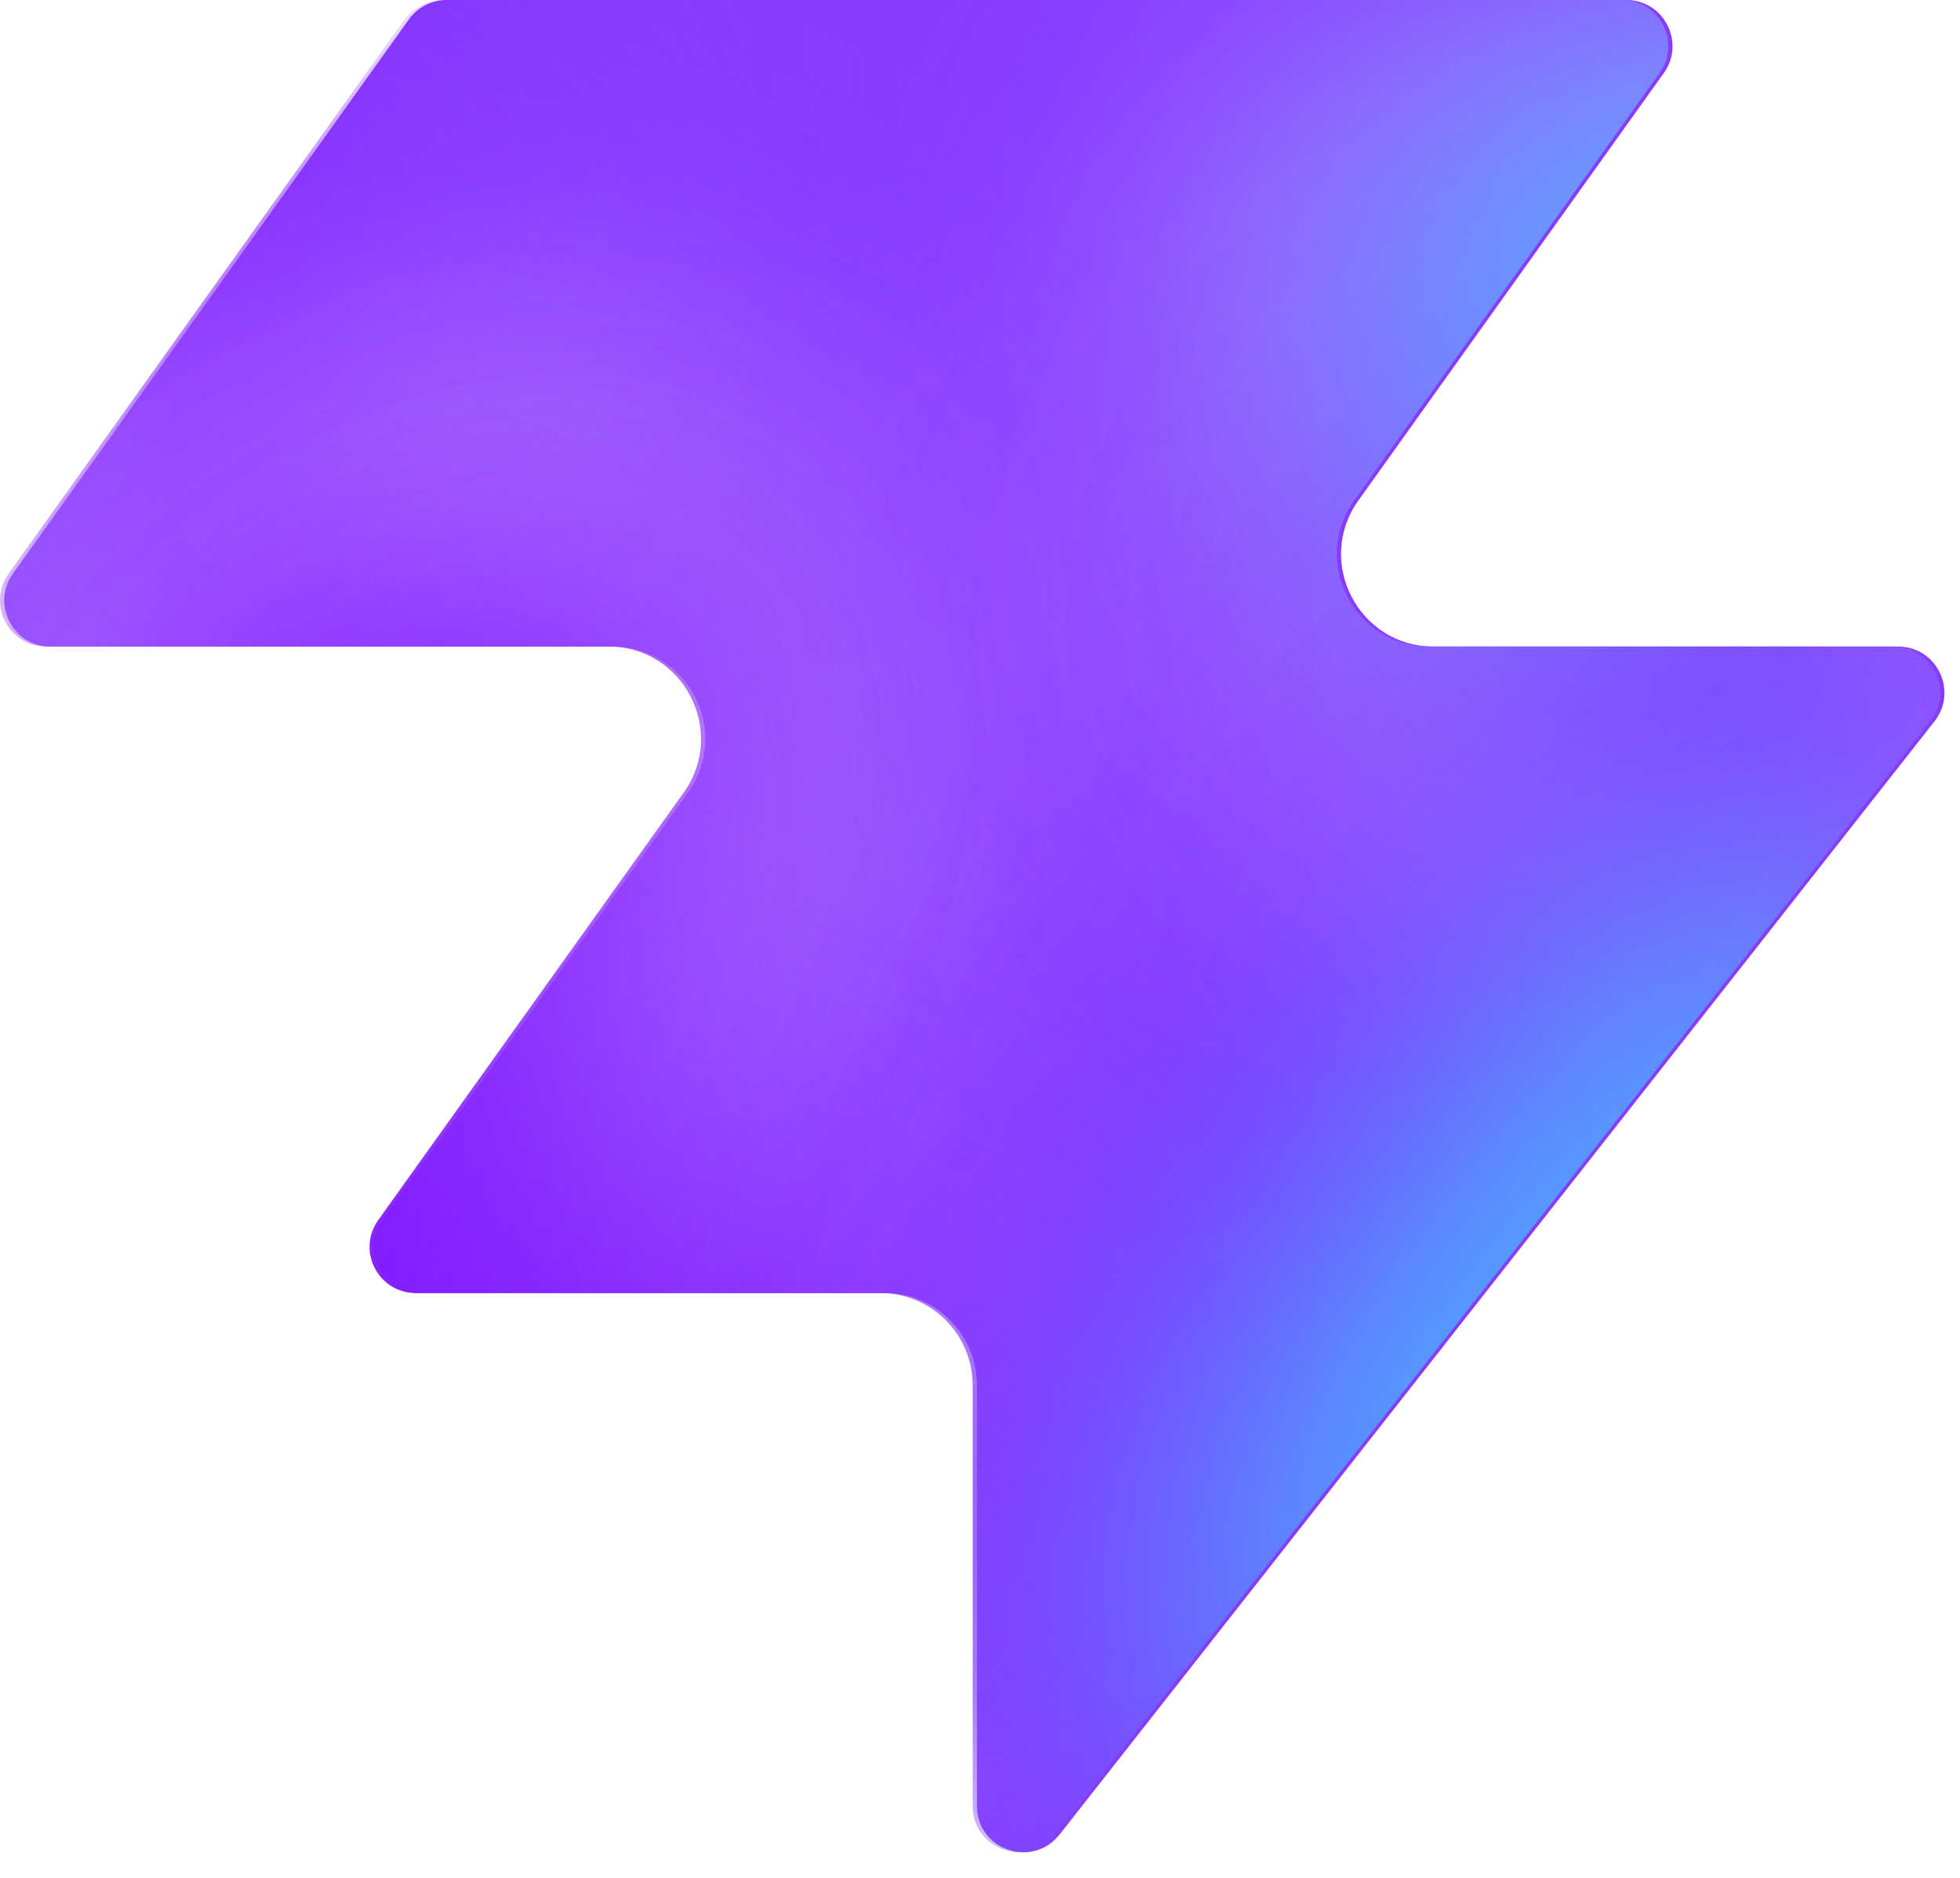
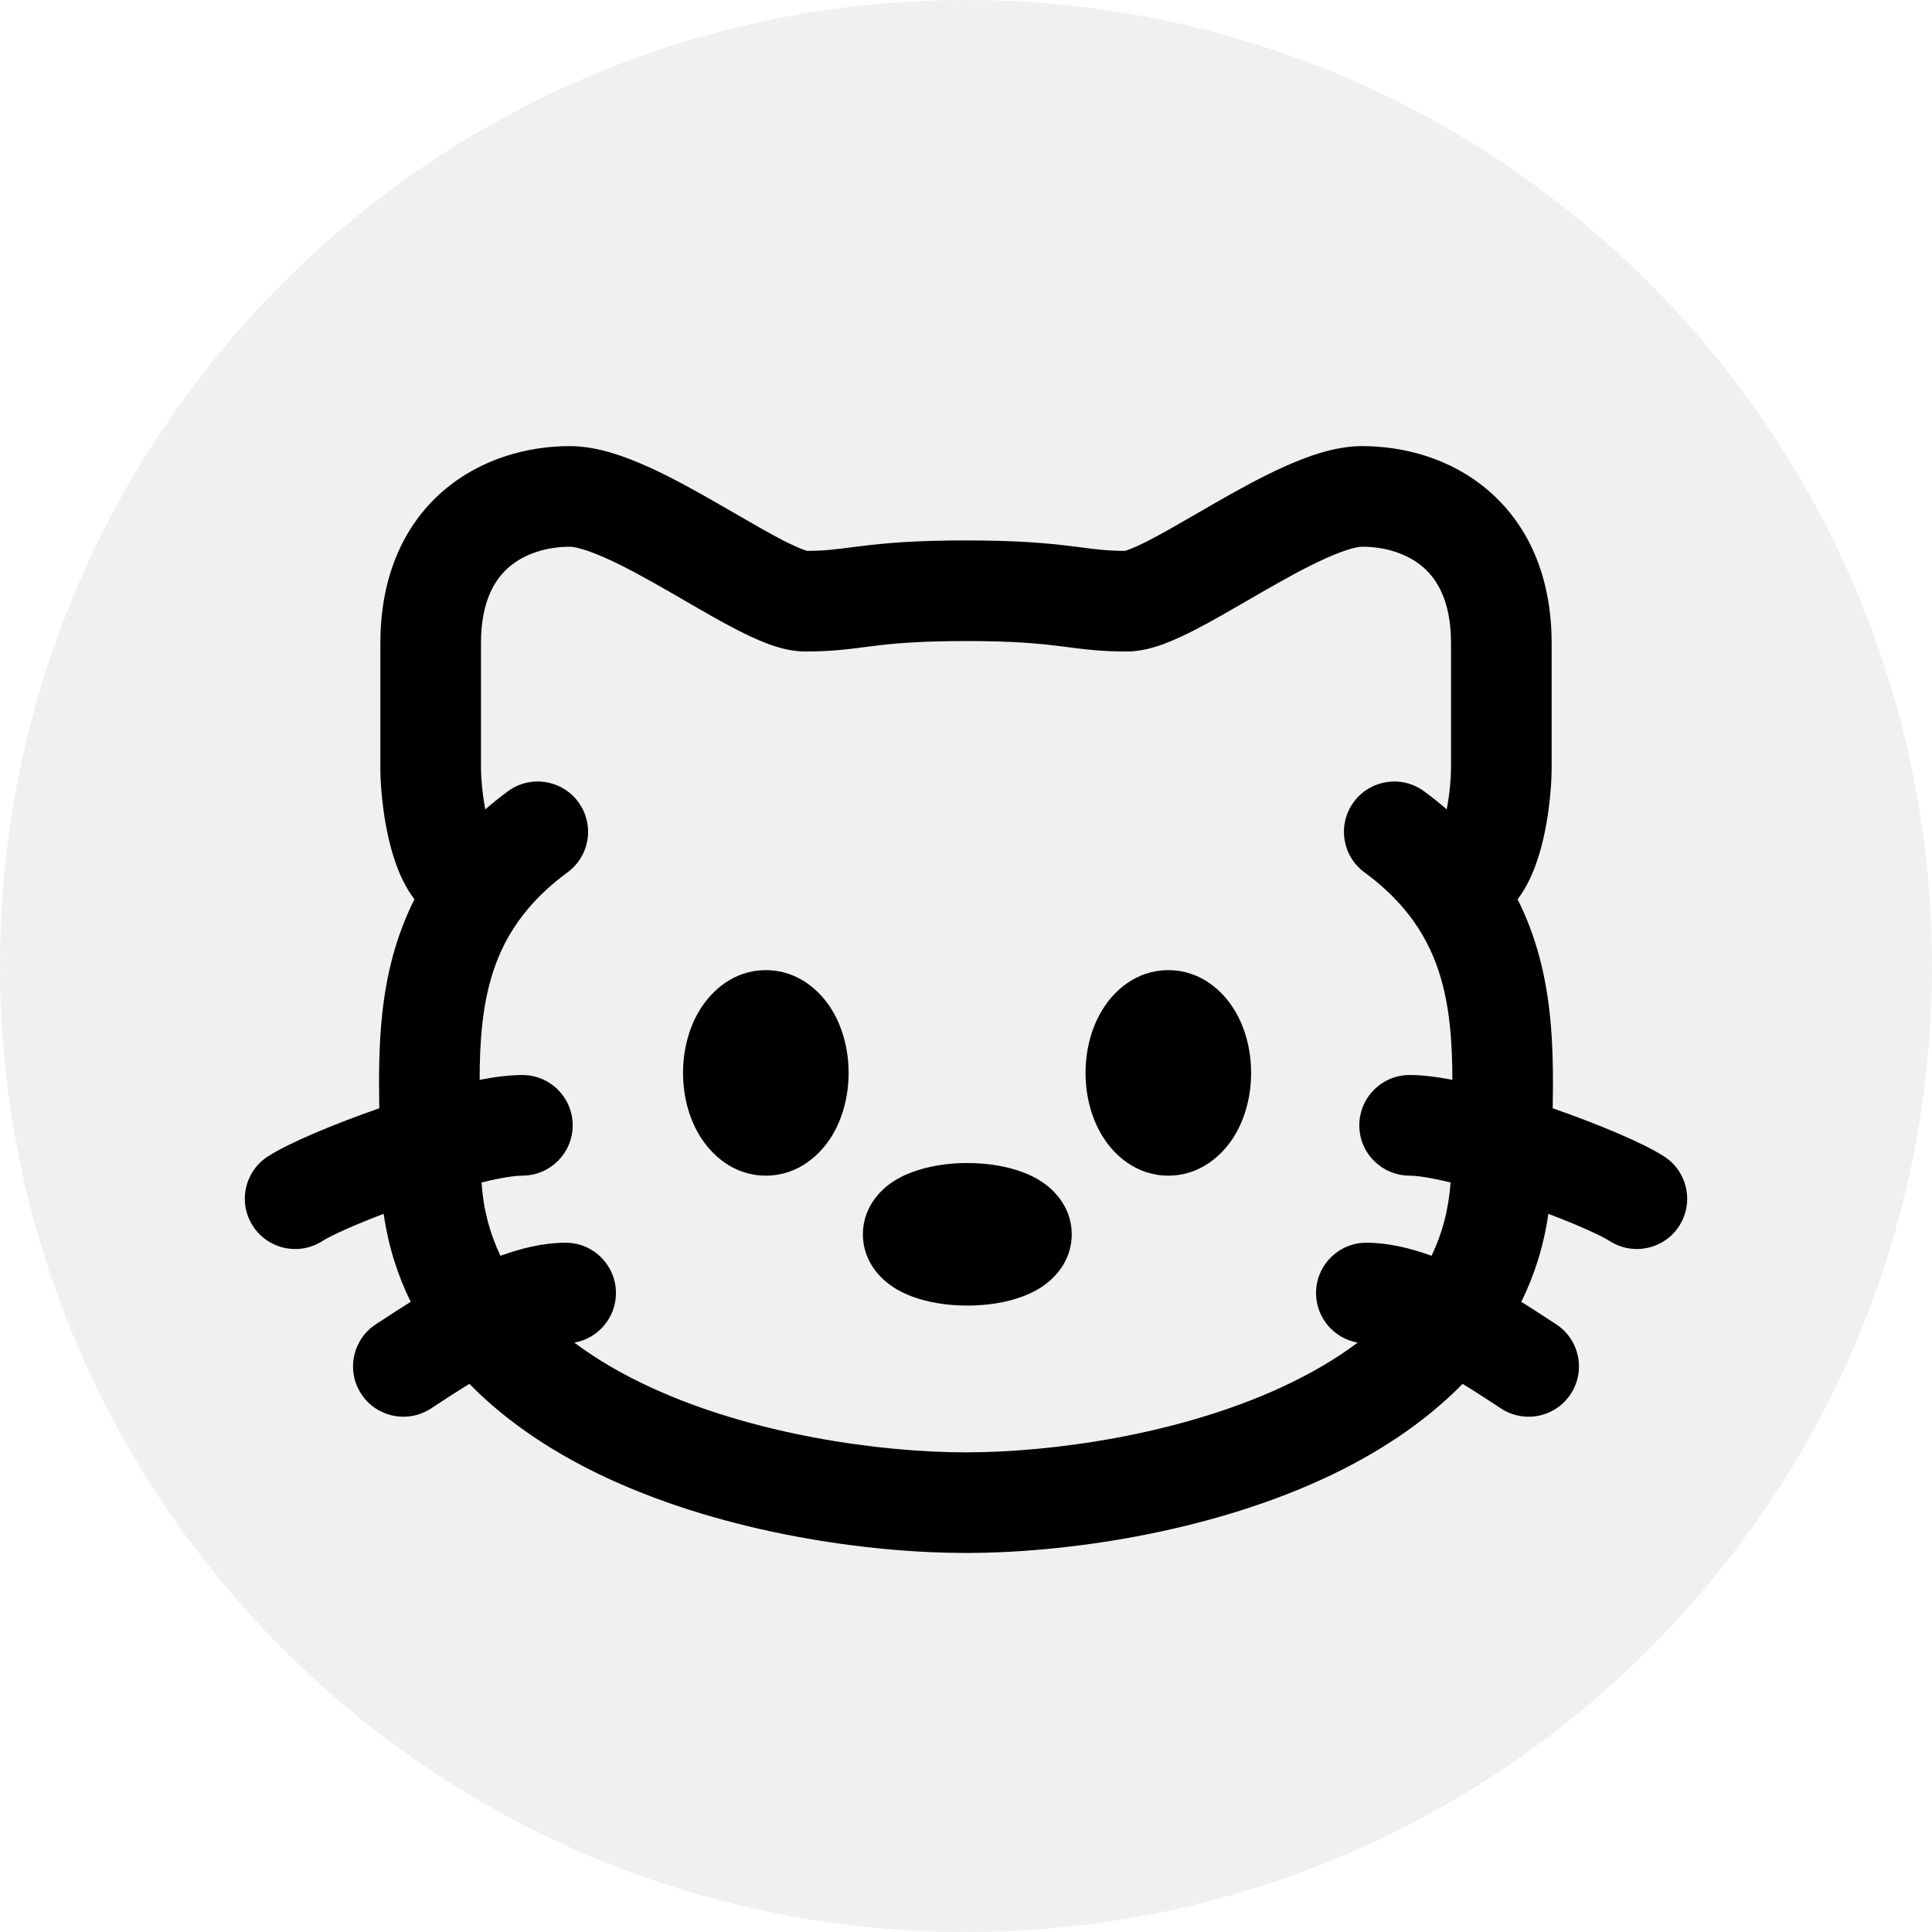
- <svg xmlns="http://www.w3.org/2000/svg" width="48" height="46" fill="none" viewBox="0 0 48 46">
-   <path fill="#863bff" d="M25.946 44.938c-.664.845-2.021.375-2.021-.698V33.937a2.26 2.26 0 0 0-2.262-2.262H10.287c-.92 0-1.456-1.04-.92-1.788l7.48-10.471c1.07-1.497 0-3.578-1.842-3.578H1.237c-.92 0-1.456-1.04-.92-1.788L10.013.474c.214-.297.556-.474.92-.474h28.894c.92 0 1.456 1.04.92 1.788l-7.48 10.471c-1.07 1.498 0 3.579 1.842 3.579h11.377c.943 0 1.473 1.088.89 1.83L25.947 44.94z" style="fill:#863bff;fill:color(display-p3 .525 .23 1);fill-opacity:1" />
-   <mask id="a" width="48" height="46" x="0" y="0" maskUnits="userSpaceOnUse" style="mask-type:alpha">
-     <path fill="#000" d="M25.842 44.938c-.664.844-2.021.375-2.021-.698V33.937a2.26 2.26 0 0 0-2.262-2.262H10.183c-.92 0-1.456-1.04-.92-1.788l7.48-10.471c1.07-1.498 0-3.579-1.842-3.579H1.133c-.92 0-1.456-1.04-.92-1.787L9.91.473c.214-.297.556-.474.92-.474h28.894c.92 0 1.456 1.04.92 1.788l-7.48 10.471c-1.07 1.498 0 3.578 1.842 3.578h11.377c.943 0 1.473 1.088.89 1.832L25.843 44.94z" style="fill:#000;fill-opacity:1" />
-   </mask>
-   <g mask="url(#a)">
-     <g filter="url(#b)">
-       <ellipse cx="5.508" cy="14.704" fill="#ede6ff" rx="5.508" ry="14.704" style="fill:#ede6ff;fill:color(display-p3 .927 .903 1);fill-opacity:1" transform="matrix(.00324 1 1 -.00324 -4.47 31.516)" />
-     </g>
-     <g filter="url(#c)">
-       <ellipse cx="10.399" cy="29.851" fill="#ede6ff" rx="10.399" ry="29.851" style="fill:#ede6ff;fill:color(display-p3 .927 .903 1);fill-opacity:1" transform="matrix(.00324 1 1 -.00324 -39.328 7.883)" />
-     </g>
-     <g filter="url(#d)">
-       <ellipse cx="5.508" cy="30.487" fill="#7e14ff" rx="5.508" ry="30.487" style="fill:#7e14ff;fill:color(display-p3 .492 .077 1);fill-opacity:1" transform="rotate(89.814 -25.913 -14.639)scale(1 -1)" />
-     </g>
-     <g filter="url(#e)">
-       <ellipse cx="5.508" cy="30.599" fill="#7e14ff" rx="5.508" ry="30.599" style="fill:#7e14ff;fill:color(display-p3 .492 .077 1);fill-opacity:1" transform="rotate(89.814 -32.644 -3.334)scale(1 -1)" />
-     </g>
-     <g filter="url(#f)">
-       <ellipse cx="5.508" cy="30.599" fill="#7e14ff" rx="5.508" ry="30.599" style="fill:#7e14ff;fill:color(display-p3 .492 .077 1);fill-opacity:1" transform="matrix(.00324 1 1 -.00324 -34.34 30.47)" />
-     </g>
-     <g filter="url(#g)">
-       <ellipse cx="14.072" cy="22.078" fill="#ede6ff" rx="14.072" ry="22.078" style="fill:#ede6ff;fill:color(display-p3 .927 .903 1);fill-opacity:1" transform="rotate(93.35 24.506 48.493)scale(-1 1)" />
-     </g>
-     <g filter="url(#h)">
-       <ellipse cx="3.47" cy="21.501" fill="#7e14ff" rx="3.47" ry="21.501" style="fill:#7e14ff;fill:color(display-p3 .492 .077 1);fill-opacity:1" transform="rotate(89.009 28.708 47.59)scale(-1 1)" />
-     </g>
-     <g filter="url(#i)">
-       <ellipse cx="3.47" cy="21.501" fill="#7e14ff" rx="3.47" ry="21.501" style="fill:#7e14ff;fill:color(display-p3 .492 .077 1);fill-opacity:1" transform="rotate(89.009 28.708 47.59)scale(-1 1)" />
-     </g>
-     <g filter="url(#j)">
-       <ellipse cx=".387" cy="8.972" fill="#7e14ff" rx="4.407" ry="29.108" style="fill:#7e14ff;fill:color(display-p3 .492 .077 1);fill-opacity:1" transform="rotate(39.51 .387 8.972)" />
-     </g>
-     <g filter="url(#k)">
-       <ellipse cx="47.523" cy="-6.092" fill="#7e14ff" rx="4.407" ry="29.108" style="fill:#7e14ff;fill:color(display-p3 .492 .077 1);fill-opacity:1" transform="rotate(37.892 47.523 -6.092)" />
-     </g>
-     <g filter="url(#l)">
-       <ellipse cx="41.412" cy="6.333" fill="#47bfff" rx="5.971" ry="9.665" style="fill:#47bfff;fill:color(display-p3 .28 .748 1);fill-opacity:1" transform="rotate(37.892 41.412 6.333)" />
-     </g>
-     <g filter="url(#m)">
-       <ellipse cx="-1.879" cy="38.332" fill="#7e14ff" rx="4.407" ry="29.108" style="fill:#7e14ff;fill:color(display-p3 .492 .077 1);fill-opacity:1" transform="rotate(37.892 -1.88 38.332)" />
-     </g>
-     <g filter="url(#n)">
-       <ellipse cx="-1.879" cy="38.332" fill="#7e14ff" rx="4.407" ry="29.108" style="fill:#7e14ff;fill:color(display-p3 .492 .077 1);fill-opacity:1" transform="rotate(37.892 -1.88 38.332)" />
-     </g>
-     <g filter="url(#o)">
-       <ellipse cx="35.651" cy="29.907" fill="#7e14ff" rx="4.407" ry="29.108" style="fill:#7e14ff;fill:color(display-p3 .492 .077 1);fill-opacity:1" transform="rotate(37.892 35.651 29.907)" />
-     </g>
-     <g filter="url(#p)">
-       <ellipse cx="38.418" cy="32.4" fill="#47bfff" rx="5.971" ry="15.297" style="fill:#47bfff;fill:color(display-p3 .28 .748 1);fill-opacity:1" transform="rotate(37.892 38.418 32.4)" />
-     </g>
+ <svg xmlns="http://www.w3.org/2000/svg" width="800px" height="800px" viewBox="-2.4 -2.4 28.80 28.80" fill="none">
+   <g id="SVGRepo_bgCarrier" stroke-width="0">
+     <rect x="-2.4" y="-2.4" width="28.80" height="28.80" rx="14.4" fill="#f0f0f0" strokewidth="0" />
  </g>
-   <defs>
-     <filter id="b" width="60.045" height="41.654" x="-19.77" y="16.149" color-interpolation-filters="sRGB" filterUnits="userSpaceOnUse">
-       <feFlood flood-opacity="0" result="BackgroundImageFix" />
-       <feBlend in="SourceGraphic" in2="BackgroundImageFix" result="shape" />
-       <feGaussianBlur result="effect1_foregroundBlur_2002_17158" stdDeviation="7.659" />
-     </filter>
-     <filter id="c" width="90.34" height="51.437" x="-54.613" y="-7.533" color-interpolation-filters="sRGB" filterUnits="userSpaceOnUse">
-       <feFlood flood-opacity="0" result="BackgroundImageFix" />
-       <feBlend in="SourceGraphic" in2="BackgroundImageFix" result="shape" />
-       <feGaussianBlur result="effect1_foregroundBlur_2002_17158" stdDeviation="7.659" />
-     </filter>
-     <filter id="d" width="79.355" height="29.4" x="-49.64" y="2.03" color-interpolation-filters="sRGB" filterUnits="userSpaceOnUse">
-       <feFlood flood-opacity="0" result="BackgroundImageFix" />
-       <feBlend in="SourceGraphic" in2="BackgroundImageFix" result="shape" />
-       <feGaussianBlur result="effect1_foregroundBlur_2002_17158" stdDeviation="4.596" />
-     </filter>
-     <filter id="e" width="79.579" height="29.4" x="-45.045" y="20.029" color-interpolation-filters="sRGB" filterUnits="userSpaceOnUse">
-       <feFlood flood-opacity="0" result="BackgroundImageFix" />
-       <feBlend in="SourceGraphic" in2="BackgroundImageFix" result="shape" />
-       <feGaussianBlur result="effect1_foregroundBlur_2002_17158" stdDeviation="4.596" />
-     </filter>
-     <filter id="f" width="79.579" height="29.4" x="-43.513" y="21.178" color-interpolation-filters="sRGB" filterUnits="userSpaceOnUse">
-       <feFlood flood-opacity="0" result="BackgroundImageFix" />
-       <feBlend in="SourceGraphic" in2="BackgroundImageFix" result="shape" />
-       <feGaussianBlur result="effect1_foregroundBlur_2002_17158" stdDeviation="4.596" />
-     </filter>
-     <filter id="g" width="74.749" height="58.852" x="15.756" y="-17.901" color-interpolation-filters="sRGB" filterUnits="userSpaceOnUse">
-       <feFlood flood-opacity="0" result="BackgroundImageFix" />
-       <feBlend in="SourceGraphic" in2="BackgroundImageFix" result="shape" />
-       <feGaussianBlur result="effect1_foregroundBlur_2002_17158" stdDeviation="7.659" />
-     </filter>
-     <filter id="h" width="61.377" height="25.362" x="23.548" y="2.284" color-interpolation-filters="sRGB" filterUnits="userSpaceOnUse">
-       <feFlood flood-opacity="0" result="BackgroundImageFix" />
-       <feBlend in="SourceGraphic" in2="BackgroundImageFix" result="shape" />
-       <feGaussianBlur result="effect1_foregroundBlur_2002_17158" stdDeviation="4.596" />
-     </filter>
-     <filter id="i" width="61.377" height="25.362" x="23.548" y="2.284" color-interpolation-filters="sRGB" filterUnits="userSpaceOnUse">
-       <feFlood flood-opacity="0" result="BackgroundImageFix" />
-       <feBlend in="SourceGraphic" in2="BackgroundImageFix" result="shape" />
-       <feGaussianBlur result="effect1_foregroundBlur_2002_17158" stdDeviation="4.596" />
-     </filter>
-     <filter id="j" width="56.045" height="63.649" x="-27.636" y="-22.853" color-interpolation-filters="sRGB" filterUnits="userSpaceOnUse">
-       <feFlood flood-opacity="0" result="BackgroundImageFix" />
-       <feBlend in="SourceGraphic" in2="BackgroundImageFix" result="shape" />
-       <feGaussianBlur result="effect1_foregroundBlur_2002_17158" stdDeviation="4.596" />
-     </filter>
-     <filter id="k" width="54.814" height="64.646" x="20.116" y="-38.415" color-interpolation-filters="sRGB" filterUnits="userSpaceOnUse">
-       <feFlood flood-opacity="0" result="BackgroundImageFix" />
-       <feBlend in="SourceGraphic" in2="BackgroundImageFix" result="shape" />
-       <feGaussianBlur result="effect1_foregroundBlur_2002_17158" stdDeviation="4.596" />
-     </filter>
-     <filter id="l" width="33.541" height="35.313" x="24.641" y="-11.323" color-interpolation-filters="sRGB" filterUnits="userSpaceOnUse">
-       <feFlood flood-opacity="0" result="BackgroundImageFix" />
-       <feBlend in="SourceGraphic" in2="BackgroundImageFix" result="shape" />
-       <feGaussianBlur result="effect1_foregroundBlur_2002_17158" stdDeviation="4.596" />
-     </filter>
-     <filter id="m" width="54.814" height="64.646" x="-29.286" y="6.009" color-interpolation-filters="sRGB" filterUnits="userSpaceOnUse">
-       <feFlood flood-opacity="0" result="BackgroundImageFix" />
-       <feBlend in="SourceGraphic" in2="BackgroundImageFix" result="shape" />
-       <feGaussianBlur result="effect1_foregroundBlur_2002_17158" stdDeviation="4.596" />
-     </filter>
-     <filter id="n" width="54.814" height="64.646" x="-29.286" y="6.009" color-interpolation-filters="sRGB" filterUnits="userSpaceOnUse">
-       <feFlood flood-opacity="0" result="BackgroundImageFix" />
-       <feBlend in="SourceGraphic" in2="BackgroundImageFix" result="shape" />
-       <feGaussianBlur result="effect1_foregroundBlur_2002_17158" stdDeviation="4.596" />
-     </filter>
-     <filter id="o" width="54.814" height="64.646" x="8.244" y="-2.416" color-interpolation-filters="sRGB" filterUnits="userSpaceOnUse">
-       <feFlood flood-opacity="0" result="BackgroundImageFix" />
-       <feBlend in="SourceGraphic" in2="BackgroundImageFix" result="shape" />
-       <feGaussianBlur result="effect1_foregroundBlur_2002_17158" stdDeviation="4.596" />
-     </filter>
-     <filter id="p" width="39.409" height="43.623" x="18.713" y="10.588" color-interpolation-filters="sRGB" filterUnits="userSpaceOnUse">
-       <feFlood flood-opacity="0" result="BackgroundImageFix" />
-       <feBlend in="SourceGraphic" in2="BackgroundImageFix" result="shape" />
-       <feGaussianBlur result="effect1_foregroundBlur_2002_17158" stdDeviation="4.596" />
-     </filter>
-   </defs>
+   <g id="SVGRepo_tracerCarrier" stroke-linecap="round" stroke-linejoin="round" />
+   <g id="SVGRepo_iconCarrier">
+     <path fill-rule="evenodd" clip-rule="evenodd" d="M12.02 14.937C11.728 14.937 11.431 14.982 11.178 15.08C11.055 15.127 10.903 15.203 10.77 15.325C10.636 15.448 10.463 15.675 10.463 16C10.463 16.325 10.636 16.552 10.77 16.674C10.903 16.797 11.055 16.872 11.178 16.92C11.431 17.018 11.728 17.062 12.02 17.062C12.311 17.062 12.608 17.018 12.861 16.92C12.985 16.872 13.136 16.797 13.269 16.674C13.403 16.552 13.576 16.325 13.576 16C13.576 15.675 13.403 15.448 13.269 15.325C13.136 15.203 12.985 15.127 12.861 15.08C12.608 14.982 12.311 14.937 12.02 14.937Z" fill="#000000" />
+     <path d="M14.037 12.646C14.201 12.38 14.527 12.062 15.016 12.062C15.505 12.062 15.831 12.38 15.996 12.646C16.168 12.924 16.25 13.261 16.25 13.594C16.25 13.926 16.168 14.263 15.996 14.541C15.831 14.807 15.505 15.125 15.016 15.125C14.527 15.125 14.201 14.807 14.037 14.541C13.864 14.263 13.782 13.926 13.782 13.594C13.782 13.261 13.864 12.924 14.037 12.646Z" fill="#000000" />
+     <path d="M9.016 12.062C8.528 12.062 8.202 12.38 8.037 12.646C7.864 12.924 7.782 13.261 7.782 13.594C7.782 13.926 7.864 14.263 8.037 14.541C8.202 14.807 8.528 15.125 9.016 15.125C9.505 15.125 9.831 14.807 9.996 14.541C10.168 14.263 10.25 13.926 10.25 13.594C10.25 13.261 10.168 12.924 9.996 12.646C9.831 12.38 9.505 12.062 9.016 12.062Z" fill="#000000" />
+     <path fill-rule="evenodd" clip-rule="evenodd" d="M6.095 4.25C5.481 4.25 4.775 4.429 4.209 4.916C3.622 5.421 3.27 6.188 3.27 7.188V9.062L3.27 9.065C3.271 9.359 3.321 9.948 3.489 10.439C3.544 10.6 3.631 10.813 3.778 11.006C3.494 11.569 3.359 12.149 3.298 12.71C3.247 13.177 3.246 13.668 3.254 14.121C2.593 14.351 1.909 14.635 1.593 14.839C1.245 15.063 1.145 15.528 1.37 15.876C1.595 16.224 2.059 16.323 2.407 16.099C2.523 16.024 2.867 15.866 3.319 15.694C3.388 16.173 3.527 16.61 3.722 17.006C3.566 17.104 3.428 17.194 3.319 17.265C3.277 17.293 3.239 17.317 3.206 17.339C2.858 17.563 2.758 18.028 2.983 18.376C3.208 18.724 3.672 18.823 4.02 18.599C4.061 18.572 4.105 18.544 4.151 18.513C4.282 18.428 4.433 18.329 4.597 18.229C5.187 18.831 5.919 19.296 6.679 19.646C8.46 20.465 10.569 20.75 12 20.75C13.431 20.75 15.54 20.465 17.321 19.646C18.081 19.296 18.814 18.831 19.403 18.229C19.567 18.329 19.718 18.428 19.849 18.513C19.895 18.544 19.939 18.572 19.98 18.599C20.328 18.823 20.793 18.724 21.017 18.376C21.242 18.028 21.142 17.563 20.794 17.339C20.761 17.317 20.723 17.293 20.681 17.265C20.572 17.194 20.434 17.104 20.278 17.006C20.473 16.61 20.613 16.173 20.681 15.694C21.134 15.866 21.477 16.024 21.594 16.099C21.942 16.323 22.406 16.224 22.631 15.876C22.855 15.528 22.755 15.063 22.407 14.839C22.092 14.635 21.407 14.351 20.746 14.121C20.754 13.668 20.753 13.177 20.702 12.71C20.641 12.149 20.506 11.569 20.223 11.006C20.369 10.813 20.456 10.6 20.511 10.439C20.679 9.948 20.729 9.359 20.73 9.065L20.73 9.062V7.188C20.73 6.188 20.378 5.422 19.791 4.916C19.226 4.429 18.519 4.25 17.905 4.25C17.497 4.25 17.074 4.407 16.734 4.561C16.373 4.724 15.995 4.936 15.656 5.131C15.583 5.173 15.512 5.214 15.443 5.254L15.441 5.255C15.177 5.408 14.943 5.544 14.734 5.652C14.604 5.718 14.504 5.764 14.428 5.792C14.397 5.804 14.377 5.81 14.366 5.812C14.113 5.811 13.951 5.79 13.718 5.76C13.668 5.754 13.615 5.747 13.556 5.74C13.21 5.697 12.772 5.656 12 5.656C11.228 5.656 10.79 5.697 10.444 5.74C10.386 5.747 10.332 5.754 10.282 5.76C10.049 5.79 9.887 5.811 9.634 5.812C9.624 5.81 9.603 5.804 9.572 5.792C9.497 5.764 9.396 5.718 9.266 5.652C9.058 5.544 8.823 5.408 8.559 5.255C8.49 5.215 8.418 5.174 8.344 5.131C8.005 4.936 7.628 4.724 7.267 4.561C6.926 4.407 6.503 4.25 6.095 4.25ZM6.162 17.614C6.496 17.866 6.881 18.088 7.306 18.284C8.837 18.988 10.718 19.25 12 19.25C13.282 19.25 15.163 18.988 16.694 18.284C17.119 18.088 17.504 17.866 17.838 17.614C17.486 17.552 17.218 17.245 17.218 16.875C17.218 16.461 17.554 16.125 17.968 16.125C18.295 16.125 18.63 16.207 18.94 16.32C19.099 15.989 19.196 15.625 19.223 15.227C18.925 15.154 18.719 15.125 18.613 15.125C18.199 15.125 17.863 14.789 17.863 14.375C17.863 13.961 18.199 13.625 18.613 13.625C18.808 13.625 19.028 13.654 19.25 13.697C19.25 13.421 19.241 13.15 19.211 12.872C19.141 12.227 18.958 11.654 18.527 11.145C18.373 10.963 18.181 10.781 17.94 10.604C17.606 10.359 17.534 9.89 17.78 9.556C18.025 9.222 18.494 9.15 18.828 9.395C18.947 9.483 19.06 9.573 19.166 9.665C19.21 9.437 19.23 9.198 19.23 9.061V7.188C19.23 6.562 19.024 6.235 18.812 6.053C18.58 5.853 18.25 5.75 17.905 5.75C17.835 5.75 17.659 5.789 17.351 5.928C17.064 6.058 16.743 6.236 16.404 6.431C16.341 6.468 16.276 6.505 16.211 6.543C15.943 6.698 15.666 6.859 15.421 6.985C15.266 7.065 15.105 7.141 14.95 7.199C14.806 7.252 14.607 7.312 14.394 7.312C14.022 7.312 13.762 7.279 13.511 7.246C13.465 7.24 13.42 7.234 13.373 7.229C13.085 7.193 12.708 7.156 12 7.156C11.292 7.156 10.915 7.193 10.627 7.229C10.581 7.234 10.535 7.24 10.489 7.246C10.239 7.279 9.978 7.312 9.606 7.312C9.393 7.312 9.194 7.252 9.051 7.199C8.895 7.141 8.734 7.065 8.579 6.985C8.334 6.859 8.057 6.698 7.79 6.543C7.724 6.505 7.66 6.468 7.596 6.431C7.257 6.236 6.936 6.057 6.649 5.928C6.341 5.789 6.165 5.75 6.095 5.75C5.751 5.75 5.42 5.853 5.188 6.053C4.976 6.235 4.77 6.562 4.77 7.188V9.061C4.771 9.198 4.79 9.437 4.834 9.665C4.941 9.573 5.053 9.483 5.172 9.395C5.506 9.15 5.975 9.222 6.221 9.556C6.466 9.89 6.394 10.359 6.06 10.604C5.819 10.781 5.627 10.963 5.473 11.145C5.042 11.654 4.859 12.227 4.789 12.872C4.759 13.15 4.75 13.421 4.75 13.697C4.972 13.654 5.192 13.625 5.387 13.625C5.801 13.625 6.137 13.961 6.137 14.375C6.137 14.789 5.801 15.125 5.387 15.125C5.281 15.125 5.075 15.154 4.778 15.227C4.804 15.625 4.902 15.989 5.06 16.32C5.371 16.207 5.705 16.125 6.032 16.125C6.446 16.125 6.782 16.461 6.782 16.875C6.782 17.245 6.514 17.552 6.162 17.614Z" fill="#000000" />
+   </g>
</svg>
